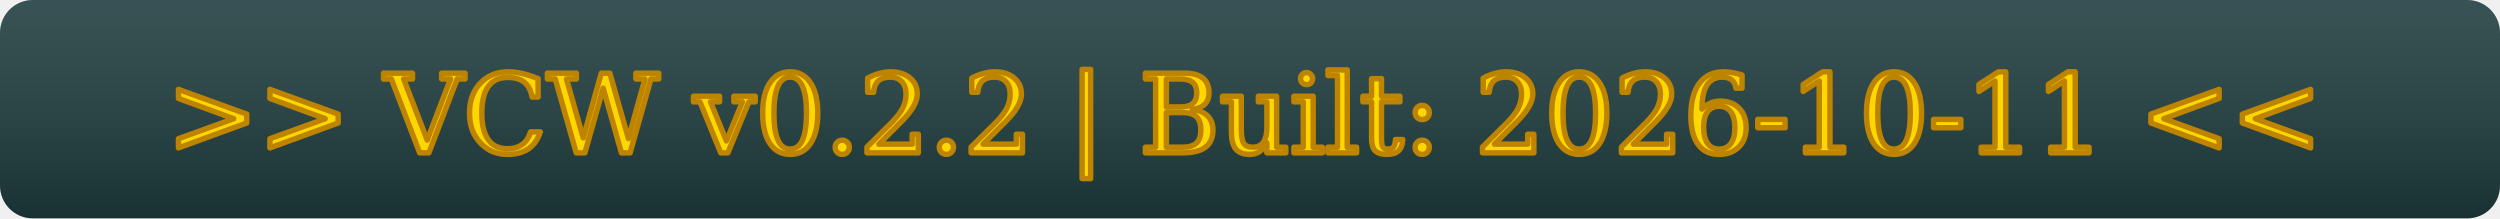
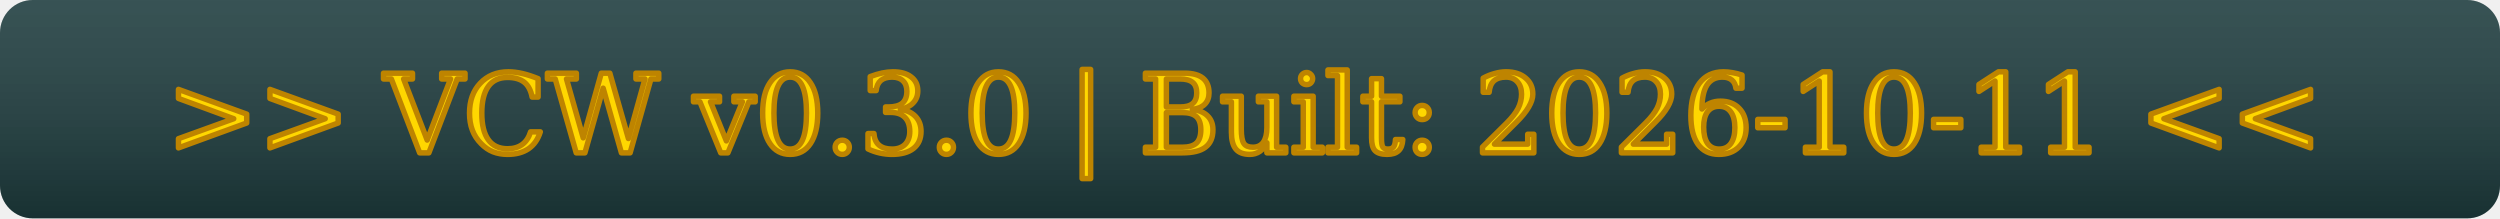
- <svg xmlns="http://www.w3.org/2000/svg" width="229" height="20" role="img" aria-label="VCW v0.2.2 | Built: 2026-10-11" version="1.1">
+ <svg xmlns="http://www.w3.org/2000/svg" width="229" height="20" role="img" aria-label="VCW v0.3.0 | Built: 2026-10-11" version="1.1">
  <defs>
    <linearGradient id="sheen" x1="0" y1="0" x2="0" y2="20" gradientUnits="userSpaceOnUse">
      <stop offset="0" stop-color="#ffffff" stop-opacity=".12" />
      <stop offset="1" stop-color="#000000" stop-opacity=".18" />
    </linearGradient>
    <clipPath id="rounded">
      <rect width="229" height="20" rx="3" fill="#ffffff" />
    </clipPath>
  </defs>
  <g clip-path="url(#rounded)">
    <rect width="229" height="20" fill="#1d3b3d" />
    <rect width="229" height="20" fill="url(#sheen)" />
-     <text x="114" y="14" xml:space="preserve" style="font-size:10px;font-family:'DejaVu Serif',serif;text-anchor:middle;fill:#ffd700;stroke:#be8400;stroke-width:0.5;stroke-linejoin:round">&gt;&gt; VCW v0.2.2 | Built: 2026-10-11 &lt;&lt;</text>
+     <text x="114" y="14" xml:space="preserve" style="font-size:10px;font-family:'DejaVu Serif',serif;text-anchor:middle;fill:#ffd700;stroke:#be8400;stroke-width:0.5;stroke-linejoin:round">&gt;&gt; VCW v0.3.0 | Built: 2026-10-11 &lt;&lt;</text>
  </g>
</svg>
